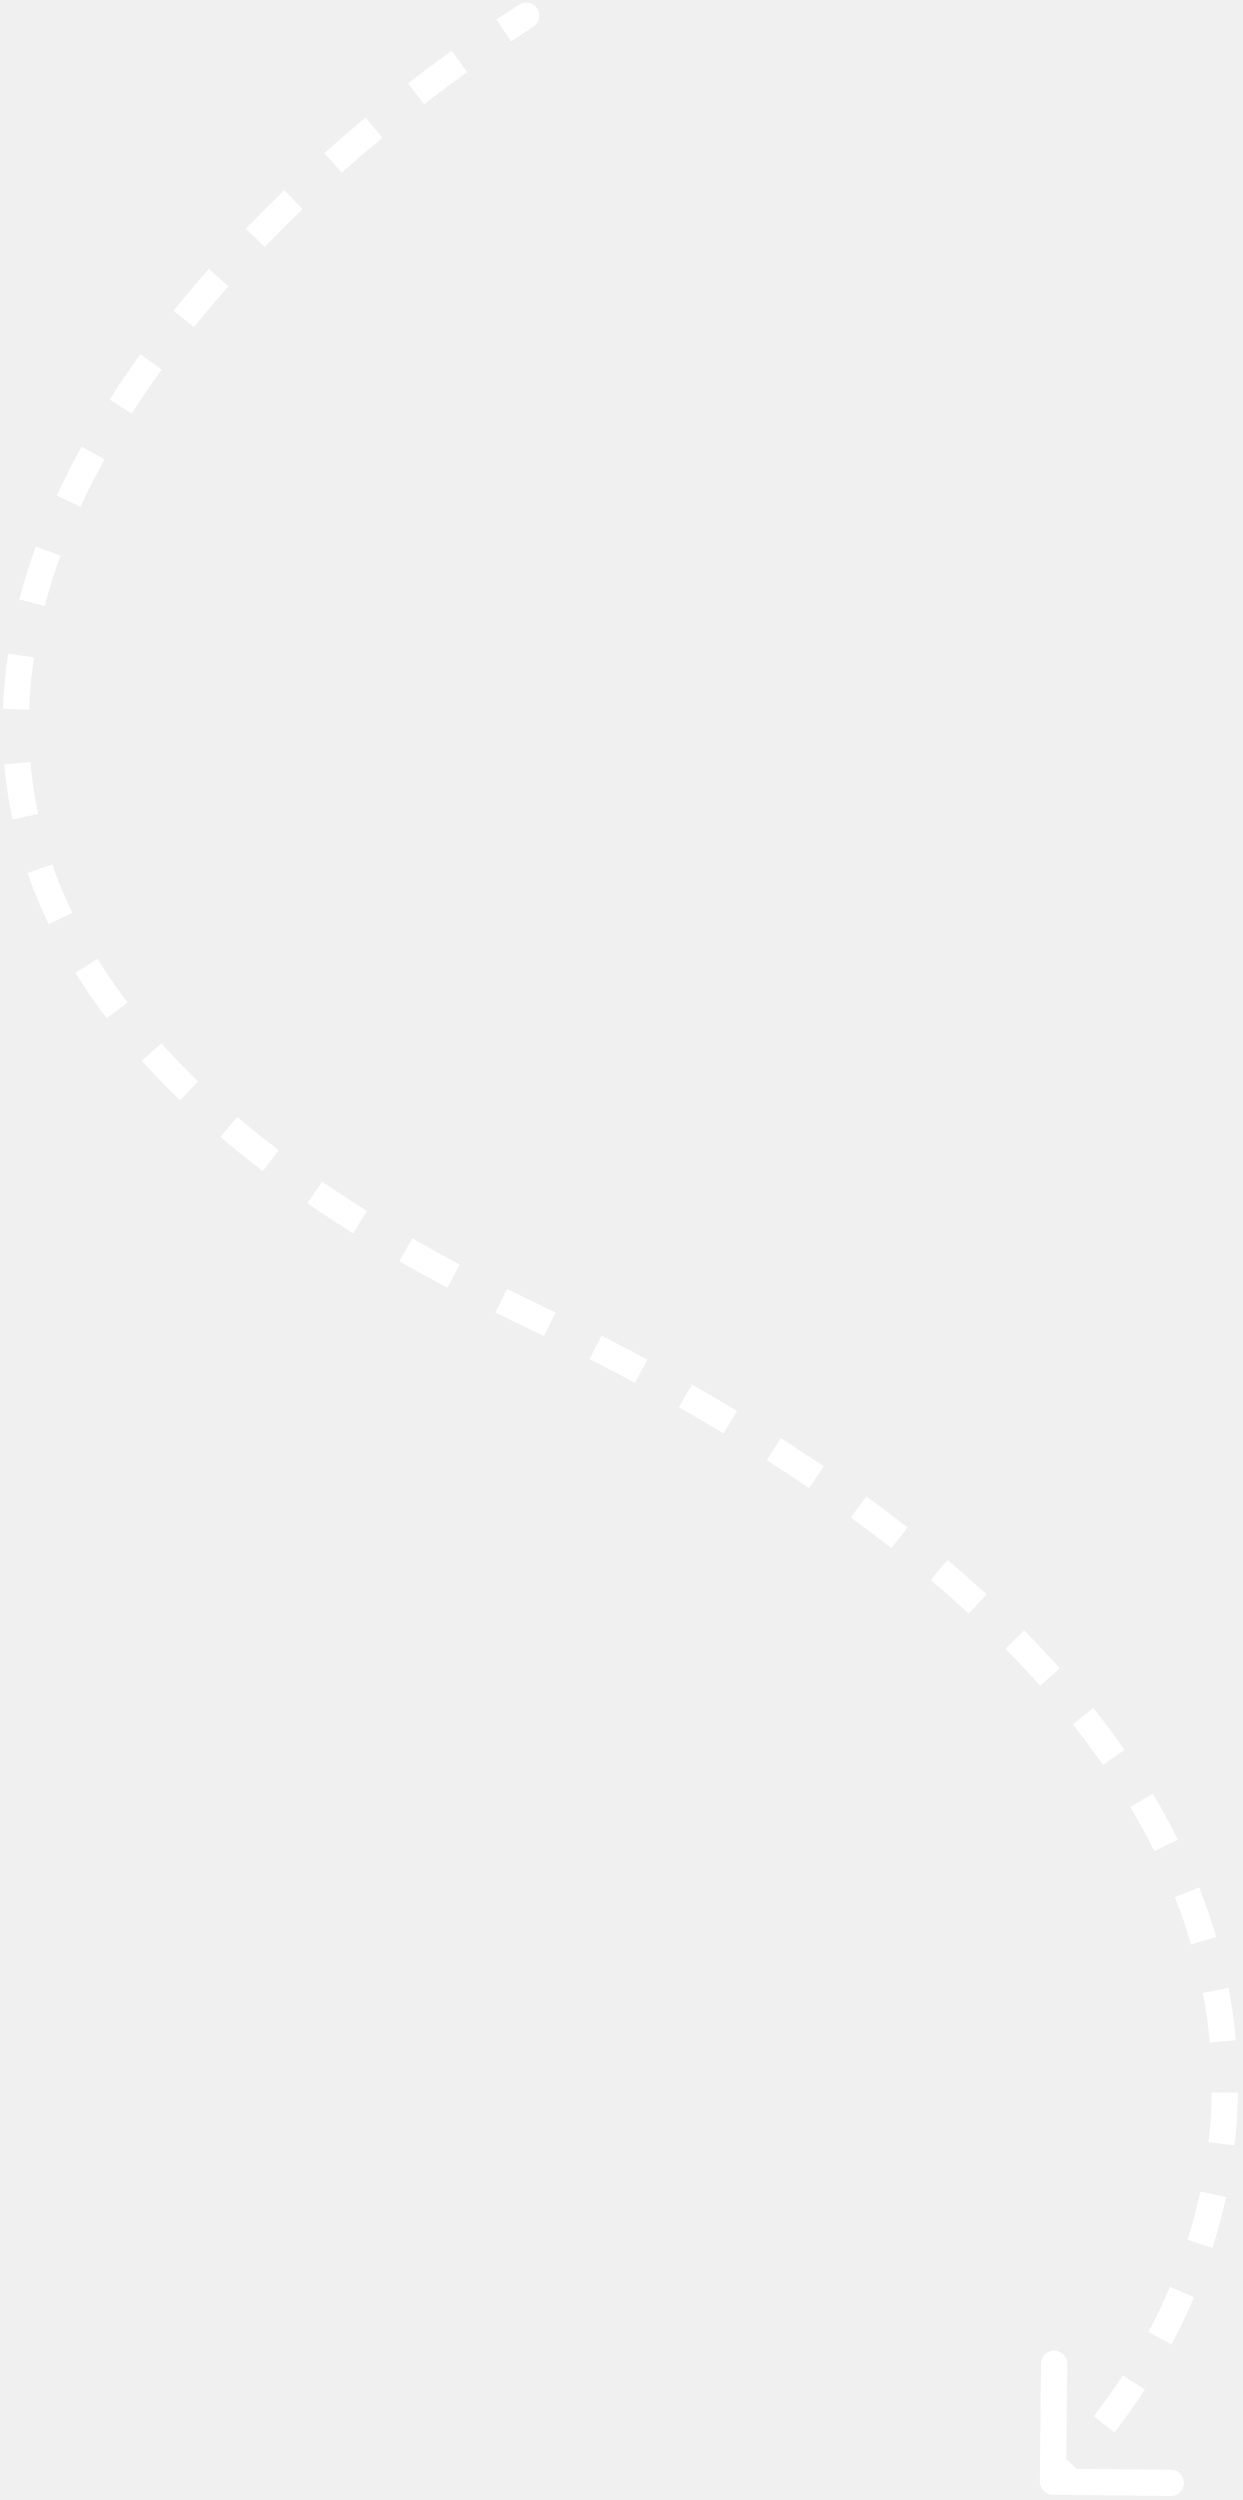
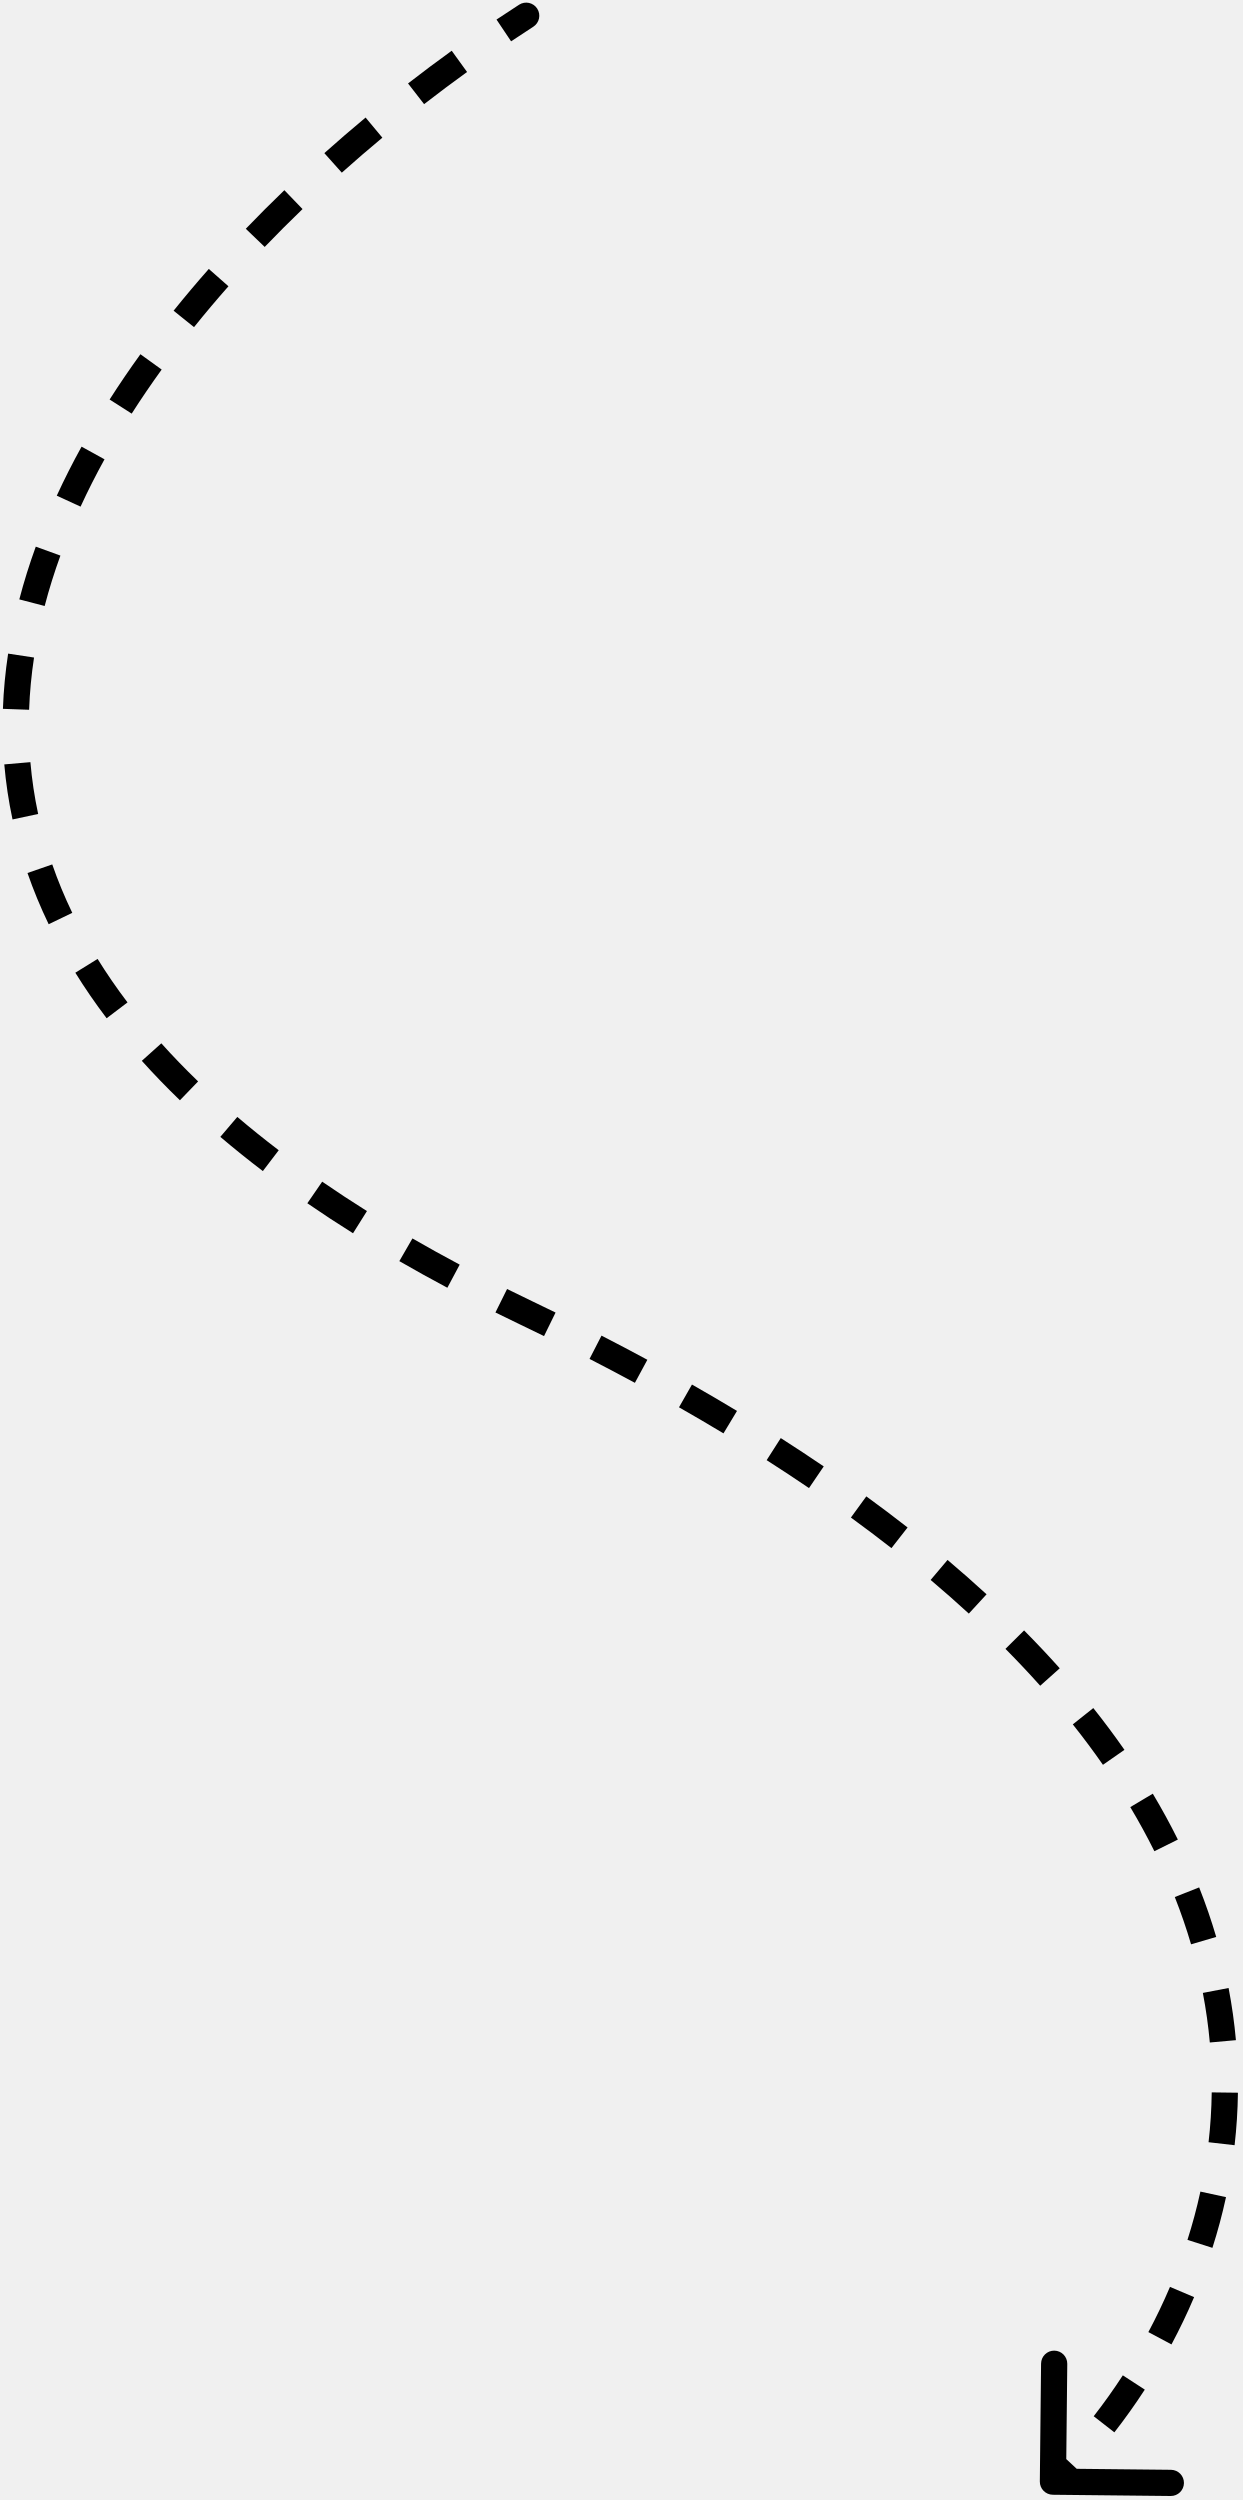
<svg xmlns="http://www.w3.org/2000/svg" width="237" height="477" viewBox="0 0 237 477" fill="none">
-   <path d="M101.753 5.102C102.914 4.354 103.249 2.807 102.501 1.646C101.754 0.486 100.207 0.151 99.046 0.898L101.753 5.102ZM198.4 473.474C198.385 474.854 199.492 475.985 200.873 476L223.372 476.237C224.752 476.251 225.883 475.144 225.898 473.763C225.913 472.383 224.805 471.252 223.424 471.237L203.426 471.026L203.636 451.028C203.651 449.647 202.543 448.516 201.163 448.501C199.782 448.487 198.651 449.594 198.636 450.975L198.4 473.474ZM99.046 0.898C97.619 1.817 96.18 2.762 94.734 3.731L97.517 7.885C98.939 6.933 100.351 6.005 101.753 5.102L99.046 0.898ZM86.187 9.681C83.42 11.679 80.637 13.761 77.853 15.921L80.918 19.871C83.656 17.747 86.393 15.7 89.115 13.734L86.187 9.681ZM69.755 22.428C67.115 24.625 64.487 26.889 61.884 29.216L65.216 32.944C67.775 30.658 70.358 28.432 72.954 26.271L69.755 22.428ZM54.257 36.288C51.765 38.687 49.308 41.142 46.898 43.651L50.504 47.114C52.867 44.655 55.277 42.246 57.724 39.891L54.257 36.288ZM39.84 51.313C37.538 53.922 35.294 56.582 33.122 59.287L37.02 62.418C39.142 59.775 41.336 57.175 43.589 54.621L39.84 51.313ZM26.792 67.587C24.743 70.424 22.779 73.306 20.914 76.228L25.128 78.919C26.94 76.082 28.85 73.279 30.846 70.514L26.792 67.587ZM15.562 85.222C13.863 88.303 12.281 91.422 10.831 94.577L15.373 96.666C16.77 93.628 18.297 90.617 19.941 87.636L15.562 85.222ZM6.827 104.299C5.62 107.622 4.567 110.979 3.685 114.363L8.523 115.624C9.364 112.398 10.37 109.191 11.526 106.006L6.827 104.299ZM1.549 124.709C1.02 128.2 0.684 131.714 0.557 135.247L5.554 135.426C5.673 132.092 5.991 128.768 6.493 125.458L1.549 124.709ZM0.818 145.848C1.12 149.341 1.638 152.844 2.389 156.351L7.278 155.305C6.572 152.004 6.083 148.707 5.8 145.418L0.818 145.848ZM5.245 166.567C6.376 169.83 7.719 173.09 9.285 176.341L13.79 174.171C12.305 171.09 11.036 168.009 9.97 164.93L5.245 166.567ZM14.371 185.594C16.171 188.501 18.159 191.398 20.344 194.282L24.329 191.262C22.236 188.499 20.337 185.732 18.622 182.962L14.371 185.594ZM27.059 202.405C29.321 204.927 31.742 207.436 34.327 209.932L37.8 206.334C35.298 203.919 32.96 201.495 30.78 199.066L27.059 202.405ZM42.038 216.914C44.608 219.102 47.311 221.279 50.152 223.442L53.181 219.464C50.41 217.354 47.778 215.234 45.279 213.107L42.038 216.914ZM58.64 229.582C61.431 231.502 64.335 233.411 67.357 235.307L70.014 231.072C67.051 229.212 64.205 227.342 61.474 225.463L58.64 229.582ZM76.194 240.624C79.148 242.329 82.201 244.023 85.356 245.705L87.709 241.293C84.602 239.636 81.597 237.969 78.693 236.293L76.194 240.624ZM94.529 250.421C96.103 251.202 97.7 251.98 99.321 252.755L101.479 248.245C99.879 247.48 98.303 246.712 96.75 245.942L94.529 250.421ZM99.321 252.755C100.83 253.477 102.323 254.201 103.801 254.925L106.001 250.435C104.509 249.704 103.002 248.974 101.479 248.245L99.321 252.755ZM112.483 259.281C115.435 260.799 118.319 262.32 121.139 263.844L123.517 259.446C120.666 257.905 117.751 256.367 114.769 254.835L112.483 259.281ZM129.553 268.514C132.457 270.169 135.285 271.826 138.04 273.487L140.621 269.205C137.83 267.522 134.967 265.844 132.028 264.17L129.553 268.514ZM146.276 278.598C149.051 280.372 151.744 282.148 154.358 283.926L157.17 279.792C154.516 277.987 151.783 276.184 148.969 274.385L146.276 278.598ZM162.352 289.549C165.022 291.493 167.6 293.437 170.088 295.382L173.167 291.443C170.633 289.462 168.009 287.483 165.294 285.507L162.352 289.549ZM177.564 301.455C180.099 303.596 182.527 305.736 184.853 307.874L188.237 304.194C185.858 302.007 183.377 299.82 180.79 297.635L177.564 301.455ZM191.843 314.603C194.171 316.954 196.379 319.3 198.47 321.641L202.199 318.31C200.049 315.903 197.782 313.494 195.395 311.084L191.843 314.603ZM204.689 329.01C206.742 331.591 208.658 334.164 210.442 336.726L214.545 333.869C212.699 331.217 210.72 328.56 208.602 325.897L204.689 329.01ZM215.658 344.796C217.342 347.619 218.872 350.425 220.256 353.213L224.735 350.99C223.292 348.085 221.701 345.165 219.952 342.234L215.658 344.796ZM224.15 361.953C225.349 364.988 226.38 367.996 227.255 370.976L232.053 369.567C231.135 366.441 230.054 363.289 228.8 360.116L224.15 361.953ZM229.504 380.249C230.116 383.442 230.554 386.597 230.832 389.708L235.813 389.263C235.52 385.986 235.058 382.666 234.415 379.308L229.504 380.249ZM231.197 399.227C231.157 402.452 230.95 405.624 230.594 408.737L235.561 409.306C235.936 406.029 236.154 402.688 236.197 399.29L231.197 399.227ZM229.035 418.155C228.353 421.3 227.524 424.374 226.567 427.368L231.33 428.891C232.334 425.749 233.205 422.521 233.922 419.215L229.035 418.155ZM223.233 436.339C221.97 439.312 220.587 442.189 219.108 444.963L223.519 447.317C225.066 444.417 226.513 441.407 227.835 438.293L223.233 436.339ZM214.234 453.215C212.456 455.951 210.594 458.556 208.676 461.018L212.621 464.091C214.625 461.518 216.57 458.797 218.427 455.94L214.234 453.215ZM202.48 468.297C201.376 469.483 200.264 470.623 199.15 471.714L202.648 475.286C203.818 474.141 204.984 472.946 206.14 471.703L202.48 468.297Z" fill="white" />
+   <path d="M101.753 5.102C102.914 4.354 103.249 2.807 102.501 1.646C101.754 0.486 100.207 0.151 99.046 0.898L101.753 5.102ZM198.4 473.474C198.385 474.854 199.492 475.985 200.873 476L223.372 476.237C224.752 476.251 225.883 475.144 225.898 473.763C225.913 472.383 224.805 471.252 223.424 471.237L203.426 471.026L203.636 451.028C203.651 449.647 202.543 448.516 201.163 448.501C199.782 448.487 198.651 449.594 198.636 450.975L198.4 473.474ZM99.046 0.898C97.619 1.817 96.18 2.762 94.734 3.731L97.517 7.885C98.939 6.933 100.351 6.005 101.753 5.102L99.046 0.898ZM86.187 9.681C83.42 11.679 80.637 13.761 77.853 15.921L80.918 19.871C83.656 17.747 86.393 15.7 89.115 13.734L86.187 9.681ZM69.755 22.428C67.115 24.625 64.487 26.889 61.884 29.216L65.216 32.944C67.775 30.658 70.358 28.432 72.954 26.271L69.755 22.428ZM54.257 36.288C51.765 38.687 49.308 41.142 46.898 43.651L50.504 47.114C52.867 44.655 55.277 42.246 57.724 39.891L54.257 36.288ZM39.84 51.313C37.538 53.922 35.294 56.582 33.122 59.287L37.02 62.418C39.142 59.775 41.336 57.175 43.589 54.621L39.84 51.313ZM26.792 67.587C24.743 70.424 22.779 73.306 20.914 76.228L25.128 78.919C26.94 76.082 28.85 73.279 30.846 70.514L26.792 67.587ZM15.562 85.222C13.863 88.303 12.281 91.422 10.831 94.577L15.373 96.666C16.77 93.628 18.297 90.617 19.941 87.636L15.562 85.222ZM6.827 104.299C5.62 107.622 4.567 110.979 3.685 114.363L8.523 115.624C9.364 112.398 10.37 109.191 11.526 106.006L6.827 104.299ZM1.549 124.709C1.02 128.2 0.684 131.714 0.557 135.247L5.554 135.426C5.673 132.092 5.991 128.768 6.493 125.458L1.549 124.709ZM0.818 145.848C1.12 149.341 1.638 152.844 2.389 156.351L7.278 155.305C6.572 152.004 6.083 148.707 5.8 145.418L0.818 145.848ZM5.245 166.567C6.376 169.83 7.719 173.09 9.285 176.341L13.79 174.171C12.305 171.09 11.036 168.009 9.97 164.93L5.245 166.567ZM14.371 185.594C16.171 188.501 18.159 191.398 20.344 194.282L24.329 191.262C22.236 188.499 20.337 185.732 18.622 182.962L14.371 185.594ZM27.059 202.405C29.321 204.927 31.742 207.436 34.327 209.932L37.8 206.334C35.298 203.919 32.96 201.495 30.78 199.066L27.059 202.405ZM42.038 216.914C44.608 219.102 47.311 221.279 50.152 223.442L53.181 219.464C50.41 217.354 47.778 215.234 45.279 213.107L42.038 216.914ZM58.64 229.582C61.431 231.502 64.335 233.411 67.357 235.307L70.014 231.072C67.051 229.212 64.205 227.342 61.474 225.463L58.64 229.582ZM76.194 240.624C79.148 242.329 82.201 244.023 85.356 245.705L87.709 241.293C84.602 239.636 81.597 237.969 78.693 236.293L76.194 240.624ZM94.529 250.421C96.103 251.202 97.7 251.98 99.321 252.755L101.479 248.245C99.879 247.48 98.303 246.712 96.75 245.942L94.529 250.421ZM99.321 252.755C100.83 253.477 102.323 254.201 103.801 254.925L106.001 250.435C104.509 249.704 103.002 248.974 101.479 248.245L99.321 252.755ZM112.483 259.281C115.435 260.799 118.319 262.32 121.139 263.844L123.517 259.446C120.666 257.905 117.751 256.367 114.769 254.835L112.483 259.281ZM129.553 268.514C132.457 270.169 135.285 271.826 138.04 273.487L140.621 269.205C137.83 267.522 134.967 265.844 132.028 264.17L129.553 268.514ZM146.276 278.598C149.051 280.372 151.744 282.148 154.358 283.926L157.17 279.792C154.516 277.987 151.783 276.184 148.969 274.385L146.276 278.598ZM162.352 289.549C165.022 291.493 167.6 293.437 170.088 295.382L173.167 291.443C170.633 289.462 168.009 287.483 165.294 285.507L162.352 289.549ZM177.564 301.455C180.099 303.596 182.527 305.736 184.853 307.874L188.237 304.194C185.858 302.007 183.377 299.82 180.79 297.635L177.564 301.455ZM191.843 314.603C194.171 316.954 196.379 319.3 198.47 321.641L202.199 318.31C200.049 315.903 197.782 313.494 195.395 311.084L191.843 314.603ZM204.689 329.01C206.742 331.591 208.658 334.164 210.442 336.726L214.545 333.869C212.699 331.217 210.72 328.56 208.602 325.897L204.689 329.01ZM215.658 344.796C217.342 347.619 218.872 350.425 220.256 353.213L224.735 350.99C223.292 348.085 221.701 345.165 219.952 342.234L215.658 344.796ZM224.15 361.953C225.349 364.988 226.38 367.996 227.255 370.976L232.053 369.567C231.135 366.441 230.054 363.289 228.8 360.116L224.15 361.953ZM229.504 380.249C230.116 383.442 230.554 386.597 230.832 389.708L235.813 389.263C235.52 385.986 235.058 382.666 234.415 379.308L229.504 380.249ZM231.197 399.227C231.157 402.452 230.95 405.624 230.594 408.737L235.561 409.306C235.936 406.029 236.154 402.688 236.197 399.29L231.197 399.227ZM229.035 418.155C228.353 421.3 227.524 424.374 226.567 427.368L231.33 428.891C232.334 425.749 233.205 422.521 233.922 419.215L229.035 418.155ZM223.233 436.339C221.97 439.312 220.587 442.189 219.108 444.963L223.519 447.317C225.066 444.417 226.513 441.407 227.835 438.293L223.233 436.339ZM214.234 453.215C212.456 455.951 210.594 458.556 208.676 461.018L212.621 464.091C214.625 461.518 216.57 458.797 218.427 455.94L214.234 453.215ZM202.48 468.297C201.376 469.483 200.264 470.623 199.15 471.714L202.648 475.286C203.818 474.141 204.984 472.946 206.14 471.703L202.48 468.297Z" fill="black" />
</svg>
